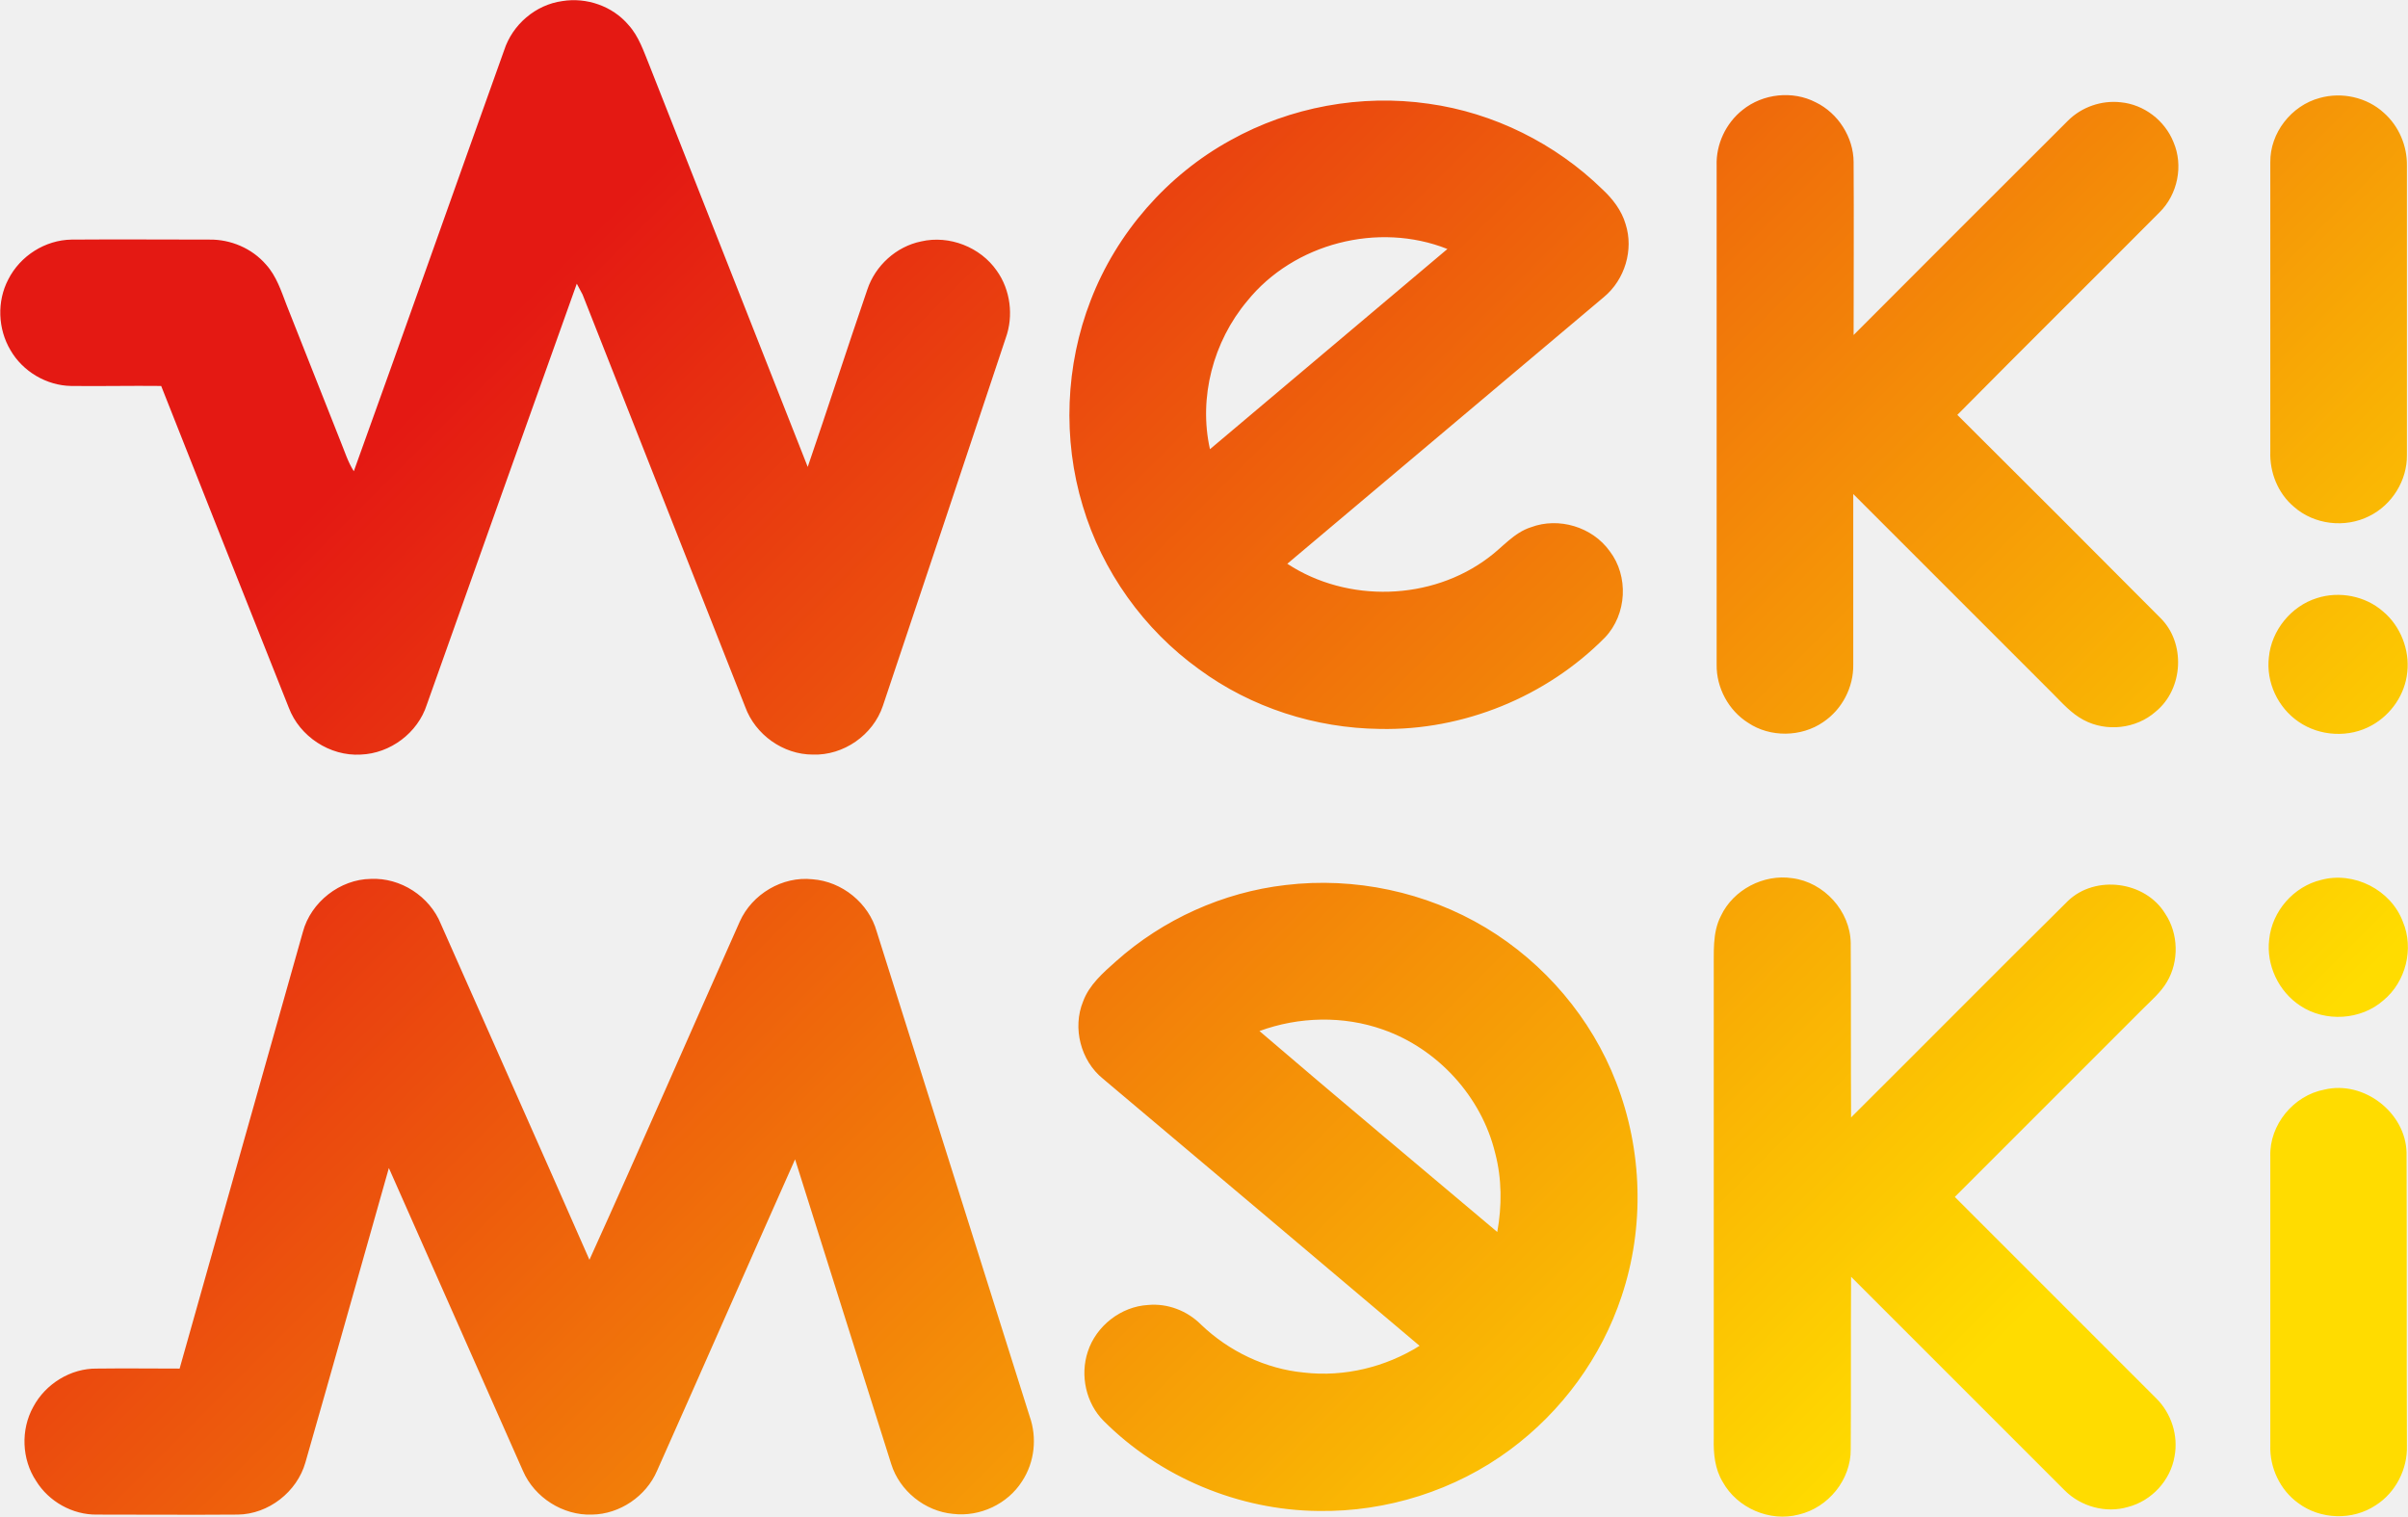
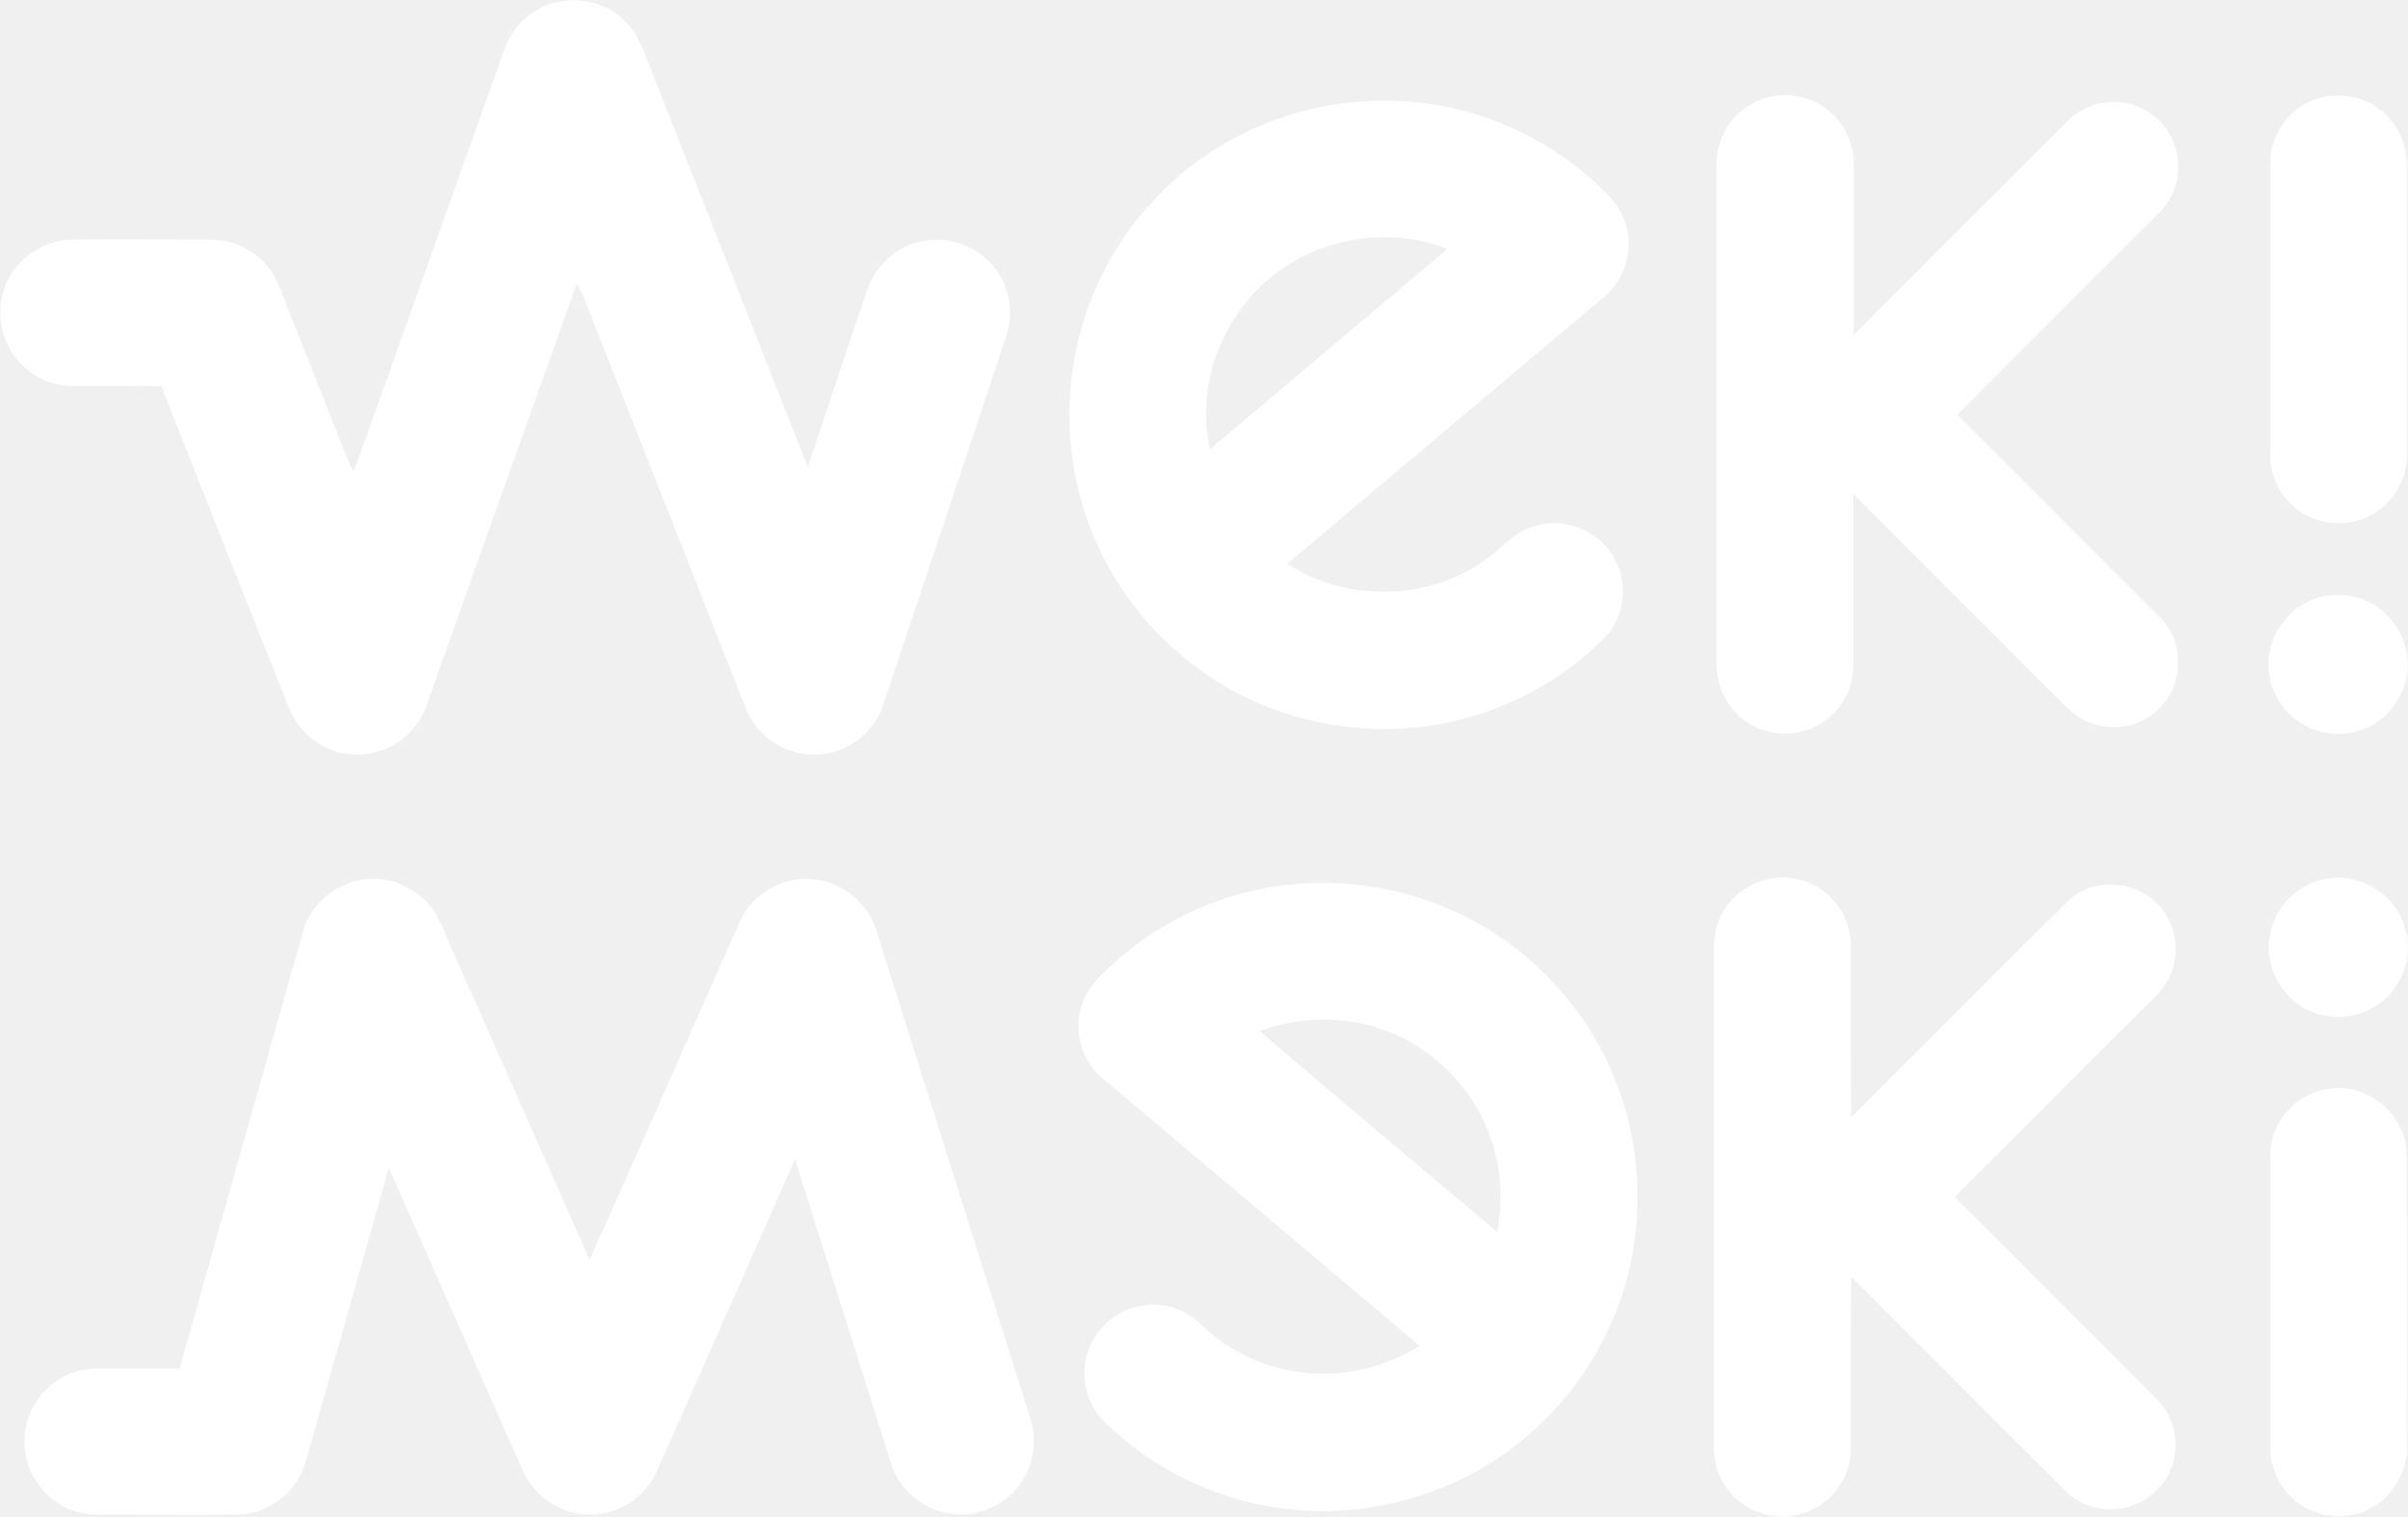
<svg xmlns="http://www.w3.org/2000/svg" xml:space="preserve" x="0px" y="0px" style="enable-background:new 0 0 666.3 419.6" viewBox="0 0 666.3 419.6">
-   <linearGradient id="a" x1="96.079" x2="594.204" y1="-17.904" y2="480.221" gradientUnits="userSpaceOnUse">
-     <stop offset="0.15" style="stop-color:#e41913" />
-     <stop offset="0.85" style="stop-color:#ffdc00" />
-   </linearGradient>
-   <path d="M139.5 13.9c2.3-7.1 8.7-12.6 16.1-13.6 6.7-1.1 13.9 1.4 18.3 6.6 2.9 3.2 4.2 7.3 5.8 11.2 14.6 37.1 29.2 74.1 43.8 111.1 5.6-16.3 10.9-32.8 16.5-49.1 2.2-6.6 8-11.9 14.9-13.3 7.8-1.8 16.4 1.6 20.9 8.1 3.8 5.3 4.7 12.5 2.5 18.6-11.3 33.9-22.6 67.9-34 101.8-2.7 8.1-10.9 13.8-19.4 13.5-8.2 0-15.9-5.5-18.7-13.2-15-38-30-76-45-114.1-.5-1-1.1-2-1.6-3-13.9 38.8-27.7 77.7-41.5 116.5-2.5 7.8-10.1 13.5-18.3 13.8-8.5.5-16.9-5-19.9-13-11.8-29.7-23.6-59.3-35.3-89-8.3-.1-16.6.1-24.9 0-6.8-.1-13.4-4-16.8-9.9C-.6 91-.9 83.4 2.3 77.3c3.3-6.5 10.2-10.9 17.5-11 12.7-.1 25.4 0 38.1 0 5.9-.1 11.8 2.4 15.7 6.9 2.9 3.2 4.2 7.3 5.7 11.2 5 12.7 10 25.3 15 37.9 1.1 2.7 2 5.6 3.6 8.1 14-38.8 27.7-77.7 41.6-116.5zm342.7 16.5c5.6-4.5 13.8-5.4 20.2-2.1 6.2 3 10.5 9.7 10.5 16.6.1 15.9 0 31.9 0 47.8 19.8-19.8 39.5-39.6 59.3-59.3 3.8-3.8 9.3-5.7 14.6-5.1 6.4.6 12.2 5 14.6 11 2.8 6.5 1.2 14.5-3.9 19.5-18.6 18.7-37.3 37.2-55.9 56 18.8 18.7 37.5 37.4 56.2 56.2 7 6.9 6.4 19.6-1.3 25.9-5.4 4.8-13.7 5.7-20 2.3-3.4-1.8-5.9-4.7-8.6-7.4l-55.1-55.1v47.2c.1 6.3-3.1 12.4-8.3 15.9-6.1 4.2-14.7 4.3-20.8.2-5.4-3.4-8.8-9.7-8.7-16.1V45.8c-.2-5.8 2.5-11.7 7.2-15.4zm159.7-3.3c6.1-1.7 13-.2 17.7 4.1 4.2 3.7 6.5 9.2 6.4 14.7v80c.1 7-4.1 13.8-10.4 16.9-6.7 3.4-15.3 2.4-20.9-2.6-4.4-3.7-6.7-9.5-6.5-15.2V44.9c-.1-8.1 5.8-15.7 13.7-17.8zM340.5 38.8c16.5-9.2 36.1-12.8 54.8-10.1 18 2.5 35.1 11 48.1 23.7 2.8 2.6 5.3 5.8 6.4 9.6 2.3 7.1-.2 15.4-6 20.2L356.2 156c16.6 10.9 39.9 10.3 55.8-1.8 3.8-2.8 6.9-6.8 11.6-8.3 7.7-2.9 17-.1 21.8 6.6 5.3 6.9 4.8 17.5-1.3 23.9-16.2 16.4-39.2 25.8-62.3 25.3-17.8-.2-35.6-5.9-50-16.5-15.3-11-26.8-27.1-32.2-45.2-5.6-18.5-4.8-38.9 2.2-56.9 7.2-18.7 21.2-34.7 38.7-44.3m4.6 44.5c-9.4 11.2-13.5 26.7-10.3 41 21.9-18.5 43.8-36.9 65.7-55.4-19.1-7.6-42.5-1.6-55.4 14.4zm296 82.2c6.2-2 13.4-.6 18.3 3.7 4.8 4 7.4 10.6 6.7 16.8-.6 6.1-4.4 11.7-9.8 14.7-6.2 3.5-14.4 3.1-20.3-1-5.7-3.9-9-10.9-8.2-17.8.7-7.5 6.2-14.2 13.3-16.4zM83.8 257.9c2.2-8.3 10.3-14.6 18.8-14.7 8.2-.4 16.3 4.8 19.4 12.5 13.7 31 27.5 61.9 41.1 92.9 14.1-31.1 27.7-62.4 41.6-93.6 3.4-7.6 11.8-12.6 20.1-11.7 8.2.6 15.6 6.6 17.8 14.5l42.3 134.1c2.1 5.9 1.4 12.7-2.1 18-4 6.3-11.7 9.9-19.1 9-7.8-.7-14.8-6.4-17.1-13.8-8.9-28.1-17.7-56.2-26.6-84.3-12.8 28.7-25.4 57.5-38.2 86.2-3 7-10.3 12-18 12.1-8 .3-15.9-4.7-19.1-12.1-12.4-27.9-24.7-55.9-37.1-83.8-7.7 27.1-15.3 54.3-23.1 81.5-2.3 8.1-10.2 14.3-18.7 14.4-13 .1-26 0-39 0-6.7.1-13.3-3.6-16.8-9.3-4-6-4.3-14.2-.8-20.5 3.4-6.4 10.4-10.7 17.6-10.6 7.6-.1 15.3 0 22.9 0 11.4-40.3 22.7-80.6 34.1-120.8zm392.4-4.5c3.4-7.2 11.8-11.6 19.7-10.4 8.8 1.1 16.1 9.1 16.2 18 .1 16 0 32.1.1 48.2 20-19.9 39.9-40 60-59.9 7.6-7.3 21.4-5.5 26.9 3.5 3.7 5.5 3.9 13.2.5 18.9-1.7 2.9-4.3 5.1-6.6 7.4l-52.1 52.1 55.8 55.8c4.1 4.1 6.1 10.2 5 16-1.1 6.6-6.3 12.3-12.9 14-6.1 1.8-13-.1-17.5-4.6l-59.1-59.1c-.1 15.9 0 31.8-.1 47.7.1 8.4-6.2 16.2-14.4 18.1-8 2.1-17-1.8-21-9-2.2-3.6-2.6-7.9-2.5-12v-129c.1-5.3-.5-10.9 2-15.7zm166-9.9c9.1-2.5 19.4 2.7 22.7 11.6 3.1 7.4.8 16.6-5.4 21.7-6.2 5.5-16.1 6.1-23 1.5-6-3.9-9.5-11.3-8.6-18.4.8-7.8 6.8-14.6 14.3-16.4zm-286.5 1.4c19.1-2.3 38.9 1.9 55.4 11.8 16.3 9.8 29.3 25.1 36.1 42.8 7.3 18.8 7.9 40.1 1.5 59.2-5.6 16.9-16.5 31.8-30.8 42.4-15.2 11.3-34.2 17.3-53.1 17-22-.2-43.8-9.3-59.4-24.9-4.9-4.9-6.6-12.6-4.4-19.2 2.3-7.1 9.2-12.5 16.7-12.9 5.4-.5 10.8 1.6 14.6 5.4 7.7 7.4 17.9 12.3 28.5 13.3 11.1 1.3 22.6-1.5 32-7.4-29.2-24.7-58.4-49.3-87.6-73.9-6.2-5-8.5-14.1-5.5-21.4 1.7-4.6 5.5-7.9 9.1-11.1 13-11.6 29.6-19.1 46.9-21.1m-7.2 40.4c21.8 18.7 43.9 37.1 65.8 55.6 1.3-7.2 1.3-14.7-.6-21.9-3.8-15.6-15.9-28.8-31-34.1-11-3.9-23.3-3.6-34.2.4zm294.7 16.2c10.9-2.6 22.5 6.4 22.7 17.5.1 27 0 54 .1 81 .2 6.5-3.1 13-8.6 16.5-6.4 4.3-15.4 4-21.5-.6-5-3.6-7.9-9.8-7.7-15.9v-80c-.3-8.7 6.4-16.9 15-18.5z" style="fill:url(#a)" />
+   <path d="M139.5 13.9c2.3-7.1 8.7-12.6 16.1-13.6 6.7-1.1 13.9 1.4 18.3 6.6 2.9 3.2 4.2 7.3 5.8 11.2 14.6 37.1 29.2 74.1 43.8 111.1 5.6-16.3 10.9-32.8 16.5-49.1 2.2-6.6 8-11.9 14.9-13.3 7.8-1.8 16.4 1.6 20.9 8.1 3.8 5.3 4.7 12.5 2.5 18.6-11.3 33.9-22.6 67.9-34 101.8-2.7 8.1-10.9 13.8-19.4 13.5-8.2 0-15.9-5.5-18.7-13.2-15-38-30-76-45-114.1-.5-1-1.1-2-1.6-3-13.9 38.8-27.7 77.7-41.5 116.5-2.5 7.8-10.1 13.5-18.3 13.8-8.5.5-16.9-5-19.9-13-11.8-29.7-23.6-59.3-35.3-89-8.3-.1-16.6.1-24.9 0-6.8-.1-13.4-4-16.8-9.9C-.6 91-.9 83.4 2.3 77.3c3.3-6.5 10.2-10.9 17.5-11 12.7-.1 25.4 0 38.1 0 5.9-.1 11.8 2.4 15.7 6.9 2.9 3.2 4.2 7.3 5.7 11.2 5 12.7 10 25.3 15 37.9 1.1 2.7 2 5.6 3.6 8.1 14-38.8 27.7-77.7 41.6-116.5zm342.7 16.5c5.6-4.5 13.8-5.4 20.2-2.1 6.2 3 10.5 9.7 10.5 16.6.1 15.9 0 31.9 0 47.8 19.8-19.8 39.5-39.6 59.3-59.3 3.8-3.8 9.3-5.7 14.6-5.1 6.4.6 12.2 5 14.6 11 2.8 6.5 1.2 14.5-3.9 19.5-18.6 18.7-37.3 37.2-55.9 56 18.8 18.7 37.5 37.4 56.2 56.2 7 6.9 6.4 19.6-1.3 25.9-5.4 4.8-13.7 5.7-20 2.3-3.4-1.8-5.9-4.7-8.6-7.4l-55.1-55.1v47.2c.1 6.3-3.1 12.4-8.3 15.9-6.1 4.2-14.7 4.3-20.8.2-5.4-3.4-8.8-9.7-8.7-16.1V45.8c-.2-5.8 2.5-11.7 7.2-15.4zm159.7-3.3c6.1-1.7 13-.2 17.7 4.1 4.2 3.7 6.5 9.2 6.4 14.7v80c.1 7-4.1 13.8-10.4 16.9-6.7 3.4-15.3 2.4-20.9-2.6-4.4-3.7-6.7-9.5-6.5-15.2V44.9c-.1-8.1 5.8-15.7 13.7-17.8zM340.5 38.8c16.5-9.2 36.1-12.8 54.8-10.1 18 2.5 35.1 11 48.1 23.7 2.8 2.6 5.3 5.8 6.4 9.6 2.3 7.1-.2 15.4-6 20.2L356.2 156c16.6 10.9 39.9 10.3 55.8-1.8 3.8-2.8 6.9-6.8 11.6-8.3 7.7-2.9 17-.1 21.8 6.6 5.3 6.9 4.8 17.5-1.3 23.9-16.2 16.4-39.2 25.8-62.3 25.3-17.8-.2-35.6-5.9-50-16.5-15.3-11-26.8-27.1-32.2-45.2-5.6-18.5-4.8-38.9 2.2-56.9 7.2-18.7 21.2-34.7 38.7-44.3m4.6 44.5c-9.4 11.2-13.5 26.7-10.3 41 21.9-18.5 43.8-36.9 65.7-55.4-19.1-7.6-42.5-1.6-55.4 14.4zm296 82.2c6.2-2 13.4-.6 18.3 3.7 4.8 4 7.4 10.6 6.7 16.8-.6 6.1-4.4 11.7-9.8 14.7-6.2 3.5-14.4 3.1-20.3-1-5.7-3.9-9-10.9-8.2-17.8.7-7.5 6.2-14.2 13.3-16.4zM83.8 257.9c2.2-8.3 10.3-14.6 18.8-14.7 8.2-.4 16.3 4.8 19.4 12.5 13.7 31 27.5 61.9 41.1 92.9 14.1-31.1 27.7-62.4 41.6-93.6 3.4-7.6 11.8-12.6 20.1-11.7 8.2.6 15.6 6.6 17.8 14.5l42.3 134.1c2.1 5.9 1.4 12.7-2.1 18-4 6.3-11.7 9.9-19.1 9-7.8-.7-14.8-6.4-17.1-13.8-8.9-28.1-17.7-56.2-26.6-84.3-12.8 28.7-25.4 57.5-38.2 86.2-3 7-10.3 12-18 12.1-8 .3-15.9-4.7-19.1-12.1-12.4-27.9-24.7-55.9-37.1-83.8-7.7 27.1-15.3 54.3-23.1 81.5-2.3 8.1-10.2 14.3-18.7 14.4-13 .1-26 0-39 0-6.7.1-13.3-3.6-16.8-9.3-4-6-4.3-14.2-.8-20.5 3.4-6.4 10.4-10.7 17.6-10.6 7.6-.1 15.3 0 22.9 0 11.4-40.3 22.7-80.6 34.1-120.8zm392.4-4.5c3.4-7.2 11.8-11.6 19.7-10.4 8.8 1.1 16.1 9.1 16.2 18 .1 16 0 32.1.1 48.2 20-19.9 39.9-40 60-59.9 7.6-7.3 21.4-5.5 26.9 3.5 3.7 5.5 3.9 13.2.5 18.9-1.7 2.9-4.3 5.1-6.6 7.4l-52.1 52.1 55.8 55.8c4.1 4.1 6.1 10.2 5 16-1.1 6.6-6.3 12.3-12.9 14-6.1 1.8-13-.1-17.5-4.6l-59.1-59.1c-.1 15.9 0 31.8-.1 47.7.1 8.4-6.2 16.2-14.4 18.1-8 2.1-17-1.8-21-9-2.2-3.6-2.6-7.9-2.5-12v-129c.1-5.3-.5-10.9 2-15.7zm166-9.9c9.1-2.5 19.4 2.7 22.7 11.6 3.1 7.4.8 16.6-5.4 21.7-6.2 5.5-16.1 6.1-23 1.5-6-3.9-9.5-11.3-8.6-18.4.8-7.8 6.8-14.6 14.3-16.4zm-286.5 1.4c19.1-2.3 38.9 1.9 55.4 11.8 16.3 9.8 29.3 25.1 36.1 42.8 7.3 18.8 7.9 40.1 1.5 59.2-5.6 16.9-16.5 31.8-30.8 42.4-15.2 11.3-34.2 17.3-53.1 17-22-.2-43.8-9.3-59.4-24.9-4.9-4.9-6.6-12.6-4.4-19.2 2.3-7.1 9.2-12.5 16.7-12.9 5.4-.5 10.8 1.6 14.6 5.4 7.7 7.4 17.9 12.3 28.5 13.3 11.1 1.3 22.6-1.5 32-7.4-29.2-24.7-58.4-49.3-87.6-73.9-6.2-5-8.5-14.1-5.5-21.4 1.7-4.6 5.5-7.9 9.1-11.1 13-11.6 29.6-19.1 46.9-21.1m-7.2 40.4c21.8 18.7 43.9 37.1 65.8 55.6 1.3-7.2 1.3-14.7-.6-21.9-3.8-15.6-15.9-28.8-31-34.1-11-3.9-23.3-3.6-34.2.4zm294.7 16.2c10.9-2.6 22.5 6.4 22.7 17.5.1 27 0 54 .1 81 .2 6.5-3.1 13-8.6 16.5-6.4 4.3-15.4 4-21.5-.6-5-3.6-7.9-9.8-7.7-15.9v-80c-.3-8.7 6.4-16.9 15-18.5z" style="fill:#ffffff" />
</svg>
